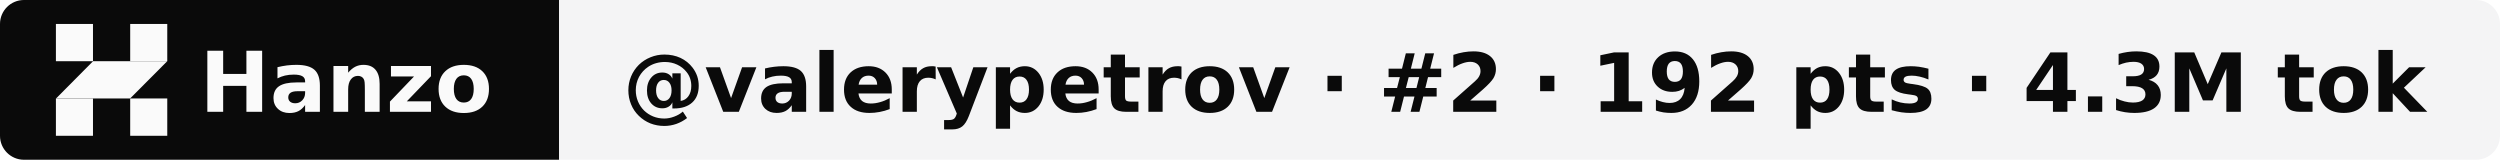
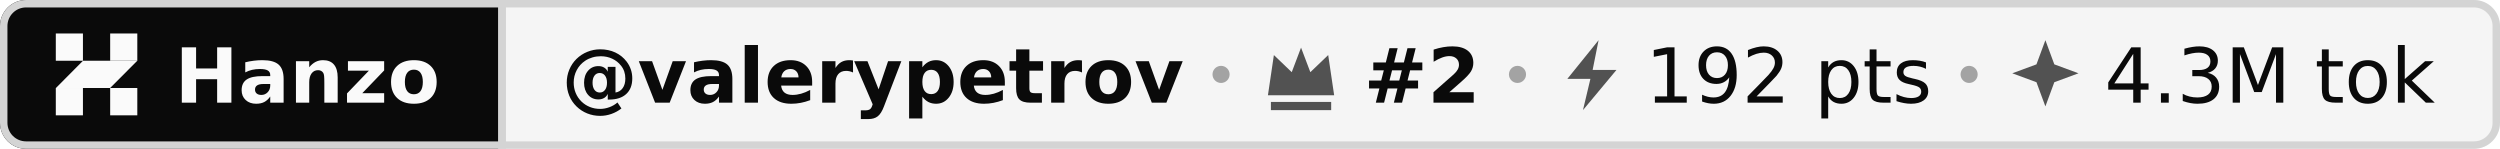
- <svg xmlns="http://www.w3.org/2000/svg" width="313" height="20" viewBox="0 0 313 20" role="img" aria-label="Hanzo: @valerypetrov · #2 · 192 pts · 4.3M tok">
-   <clipPath id="r">
-     <rect width="313" height="20" rx="3" />
+ <svg xmlns="http://www.w3.org/2000/svg" width="336" height="20" viewBox="0 0 336 20" role="img" aria-label="Hanzo @valerypetrov: #2 Hunter · 192 pts · 4.3M tok">
+   <clipPath id="c">
+     <rect width="336" height="20" rx="3.5" />
  </clipPath>
-   <g clip-path="url(#r)">
-     <rect width="70" height="20" fill="#0a0a0a" />
-     <rect x="70" width="243" height="20" fill="#f4f4f5" />
+   <g clip-path="url(#c)">
+     <rect width="67" height="20" fill="#0a0a0a" />
+     <rect x="67" width="269" height="20" fill="#f5f5f5" />
+     <line x1="67.5" y1="0" x2="67.5" y2="20" stroke="#d4d4d4" stroke-width="1" />
  </g>
-   <g fill="#fafafa" transform="translate(7 3.0) scale(0.20896)">
+   <rect x="0.5" y="0.5" width="335" height="19" rx="3.0" fill="none" stroke="#d4d4d4" stroke-width="1" />
+   <g fill="#fafafa" transform="translate(7.50 4.50) scale(0.16418)">
    <path d="M22.21 67V44.637H0V67H22.21Z" />
    <path d="M66.704 22.318H22.253L0.088 44.637H44.463L66.704 22.318Z" />
    <path d="M22.21 0H0V22.318H22.21V0Z" />
    <path d="M66.72 0H44.51V22.318H66.72V0Z" />
    <path d="M66.72 67V44.637H44.51V67H66.72Z" />
  </g>
-   <path fill="#fafafa" d="M25.96 6.35H27.94V9.26H30.85V6.35H32.82V14H30.85V10.75H27.94V14H25.96ZM37.24 11.42Q36.67 11.42 36.38 11.61Q36.09 11.81 36.09 12.19Q36.09 12.53 36.32 12.73Q36.56 12.93 36.97 12.93Q37.49 12.93 37.84 12.56Q38.2 12.19 38.2 11.63V11.42ZM40.05 10.72V14H38.2V13.15Q37.83 13.67 37.37 13.91Q36.9 14.15 36.24 14.15Q35.35 14.15 34.8 13.63Q34.24 13.11 34.24 12.28Q34.24 11.27 34.93 10.8Q35.63 10.32 37.11 10.32H38.2V10.18Q38.2 9.74 37.85 9.54Q37.51 9.34 36.78 9.34Q36.19 9.34 35.68 9.46Q35.18 9.58 34.74 9.81V8.41Q35.33 8.27 35.93 8.19Q36.52 8.12 37.11 8.12Q38.67 8.12 39.36 8.73Q40.05 9.34 40.05 10.72ZM47.53 10.5V14H45.68V13.43V11.32Q45.68 10.58 45.65 10.3Q45.62 10.02 45.53 9.88Q45.43 9.7 45.24 9.6Q45.06 9.5 44.82 9.5Q44.25 9.5 43.92 9.95Q43.59 10.39 43.59 11.18V14H41.75V8.26H43.59V9.1Q44.01 8.6 44.47 8.36Q44.94 8.12 45.5 8.12Q46.5 8.12 47.01 8.73Q47.53 9.34 47.53 10.5ZM48.95 8.26H53.96V9.54L50.93 12.69H53.96V14H48.82V12.72L51.84 9.57H48.95ZM58.07 9.43Q57.46 9.43 57.14 9.87Q56.82 10.31 56.82 11.13Q56.82 11.96 57.14 12.4Q57.46 12.84 58.07 12.84Q58.67 12.84 58.99 12.4Q59.31 11.96 59.31 11.13Q59.31 10.31 58.99 9.87Q58.67 9.43 58.07 9.43ZM58.07 8.12Q59.56 8.12 60.39 8.92Q61.22 9.72 61.22 11.13Q61.22 12.55 60.39 13.35Q59.56 14.15 58.07 14.15Q56.59 14.15 55.75 13.35Q54.91 12.55 54.91 11.13Q54.91 9.72 55.75 8.92Q56.59 8.12 58.07 8.12Z" />
-   <path fill="#0a0a0a" d="M82.14 11.32Q82.14 11.93 82.4 12.28Q82.66 12.64 83.11 12.64Q83.55 12.64 83.82 12.28Q84.08 11.92 84.08 11.32Q84.08 10.71 83.81 10.36Q83.55 10.01 83.1 10.01Q82.66 10.01 82.4 10.36Q82.14 10.71 82.14 11.32ZM84.18 12.81Q84.03 13.17 83.7 13.36Q83.37 13.56 82.93 13.56Q82.07 13.56 81.53 12.94Q81 12.32 81 11.33Q81 10.33 81.54 9.71Q82.07 9.08 82.93 9.08Q83.37 9.08 83.7 9.28Q84.03 9.48 84.18 9.84V9.18H85.22V12.64Q85.84 12.54 86.19 12.04Q86.55 11.54 86.55 10.76Q86.55 10.26 86.4 9.82Q86.26 9.39 85.96 9.02Q85.49 8.42 84.78 8.09Q84.07 7.76 83.24 7.76Q82.67 7.76 82.14 7.91Q81.61 8.06 81.16 8.36Q80.43 8.85 80.01 9.62Q79.6 10.39 79.6 11.3Q79.6 12.04 79.87 12.69Q80.14 13.34 80.64 13.84Q81.14 14.32 81.78 14.58Q82.43 14.84 83.16 14.84Q83.79 14.84 84.41 14.6Q85.04 14.37 85.49 13.97L86.02 14.78Q85.4 15.26 84.66 15.52Q83.93 15.77 83.17 15.77Q82.25 15.77 81.43 15.45Q80.61 15.12 79.98 14.5Q79.34 13.88 79.01 13.06Q78.67 12.24 78.67 11.3Q78.67 10.39 79.01 9.57Q79.35 8.75 79.98 8.12Q80.6 7.51 81.44 7.17Q82.27 6.83 83.17 6.83Q84.29 6.83 85.2 7.25Q86.11 7.68 86.72 8.48Q87.09 8.97 87.29 9.54Q87.48 10.11 87.48 10.74Q87.48 12.09 86.67 12.83Q85.85 13.58 84.38 13.58H84.18ZM88.35 8.42H90.14L91.53 12.28L92.91 8.42H94.7L92.5 14H90.55ZM98.21 11.49Q97.65 11.49 97.37 11.68Q97.09 11.87 97.09 12.24Q97.09 12.58 97.31 12.77Q97.54 12.96 97.94 12.96Q98.44 12.96 98.79 12.6Q99.13 12.24 99.13 11.69V11.49ZM100.93 10.82V14H99.13V13.17Q98.77 13.68 98.33 13.91Q97.88 14.14 97.23 14.14Q96.37 14.14 95.83 13.64Q95.29 13.13 95.29 12.33Q95.29 11.35 95.96 10.89Q96.64 10.43 98.08 10.43H99.13V10.29Q99.13 9.87 98.8 9.67Q98.46 9.47 97.76 9.47Q97.18 9.47 96.69 9.59Q96.2 9.7 95.78 9.93V8.57Q96.35 8.43 96.93 8.36Q97.5 8.29 98.08 8.29Q99.59 8.29 100.26 8.88Q100.93 9.48 100.93 10.82ZM102.59 6.25H104.37V14H102.59ZM111.65 11.2V11.7H107.48Q107.55 12.33 107.94 12.65Q108.33 12.96 109.02 12.96Q109.59 12.96 110.18 12.79Q110.77 12.63 111.39 12.29V13.66Q110.76 13.9 110.12 14.02Q109.49 14.14 108.86 14.14Q107.34 14.14 106.51 13.37Q105.67 12.61 105.67 11.22Q105.67 9.85 106.49 9.07Q107.32 8.29 108.76 8.29Q110.07 8.29 110.86 9.08Q111.65 9.87 111.65 11.2ZM109.82 10.6Q109.82 10.1 109.52 9.78Q109.23 9.47 108.75 9.47Q108.23 9.47 107.91 9.76Q107.58 10.06 107.5 10.6ZM117.15 9.94Q116.91 9.83 116.68 9.78Q116.45 9.73 116.22 9.73Q115.53 9.73 115.16 10.17Q114.79 10.61 114.79 11.43V14H113V8.42H114.79V9.34Q115.13 8.79 115.58 8.54Q116.02 8.29 116.64 8.29Q116.73 8.29 116.84 8.29Q116.94 8.3 117.14 8.33ZM117.3 8.42H119.08L120.58 12.21L121.86 8.42H123.64L121.3 14.53Q120.94 15.46 120.47 15.83Q120 16.2 119.23 16.2H118.2V15.03H118.76Q119.21 15.03 119.42 14.89Q119.62 14.74 119.74 14.37L119.79 14.21ZM126.46 13.19V16.12H124.68V8.42H126.46V9.24Q126.83 8.75 127.28 8.52Q127.73 8.29 128.31 8.29Q129.34 8.29 130.01 9.11Q130.67 9.93 130.67 11.22Q130.67 12.51 130.01 13.33Q129.34 14.14 128.31 14.14Q127.73 14.14 127.28 13.91Q126.83 13.68 126.46 13.19ZM127.65 9.58Q127.08 9.58 126.77 10Q126.46 10.42 126.46 11.22Q126.46 12.01 126.77 12.43Q127.08 12.85 127.65 12.85Q128.22 12.85 128.52 12.43Q128.83 12.01 128.83 11.22Q128.83 10.42 128.52 10Q128.22 9.58 127.65 9.58ZM137.55 11.2V11.7H133.38Q133.45 12.33 133.84 12.65Q134.22 12.96 134.92 12.96Q135.48 12.96 136.07 12.79Q136.66 12.63 137.29 12.29V13.66Q136.65 13.9 136.02 14.02Q135.39 14.14 134.76 14.14Q133.24 14.14 132.4 13.37Q131.56 12.61 131.56 11.22Q131.56 9.85 132.39 9.07Q133.21 8.29 134.66 8.29Q135.97 8.29 136.76 9.08Q137.55 9.87 137.55 11.2ZM135.72 10.6Q135.72 10.1 135.42 9.78Q135.13 9.47 134.65 9.47Q134.13 9.47 133.81 9.76Q133.48 10.06 133.4 10.6ZM140.85 6.84V8.42H142.69V9.7H140.85V12.06Q140.85 12.45 141 12.59Q141.16 12.72 141.62 12.72H142.53V14H141Q139.95 14 139.51 13.56Q139.07 13.12 139.07 12.06V9.7H138.18V8.42H139.07V6.84ZM147.92 9.94Q147.69 9.83 147.46 9.78Q147.22 9.73 146.99 9.73Q146.3 9.73 145.93 10.17Q145.56 10.61 145.56 11.43V14H143.78V8.42H145.56V9.34Q145.9 8.79 146.35 8.54Q146.8 8.29 147.42 8.29Q147.51 8.29 147.61 8.29Q147.72 8.3 147.92 8.33ZM151.46 9.56Q150.87 9.56 150.56 9.99Q150.25 10.41 150.25 11.22Q150.25 12.02 150.56 12.44Q150.87 12.87 151.46 12.87Q152.04 12.87 152.35 12.44Q152.66 12.02 152.66 11.22Q152.66 10.41 152.35 9.99Q152.04 9.56 151.46 9.56ZM151.46 8.29Q152.9 8.29 153.71 9.06Q154.52 9.84 154.52 11.22Q154.52 12.59 153.71 13.37Q152.9 14.14 151.46 14.14Q150.02 14.14 149.2 13.37Q148.39 12.59 148.39 11.22Q148.39 9.84 149.2 9.06Q150.02 8.29 151.46 8.29ZM155.11 8.42H156.9L158.29 12.28L159.67 8.42H161.46L159.26 14H157.3ZM166.2 9.49H167.99V11.42H166.2ZM177.12 6.68 176.64 8.6H177.96L178.44 6.68H179.54L179.06 8.6H180.44V9.66H178.79L178.45 11.02H179.87V12.09H178.19L177.71 14H176.61L177.09 12.09H175.78L175.3 14H174.19L174.67 12.09H173.28V11.02H174.91L175.26 9.66H173.85V8.6H175.53L176.01 6.68ZM177.68 9.66H176.37L176.02 11.02H177.34ZM184.07 12.59H187.34V14H181.94V12.59L184.65 10.19Q185.02 9.87 185.19 9.55Q185.36 9.24 185.36 8.9Q185.36 8.38 185.01 8.06Q184.66 7.74 184.08 7.74Q183.63 7.74 183.1 7.93Q182.56 8.12 181.96 8.5V6.87Q182.6 6.65 183.24 6.54Q183.87 6.43 184.48 6.43Q185.81 6.43 186.55 7.02Q187.29 7.61 187.29 8.66Q187.29 9.26 186.98 9.79Q186.66 10.31 185.66 11.2ZM192.82 9.49H194.61V11.42H192.82ZM200.4 12.68H202.09V7.87L200.36 8.23V6.92L202.08 6.56H203.91V12.68H205.6V14H200.4ZM207.32 13.84V12.46Q207.78 12.68 208.2 12.78Q208.62 12.89 209.03 12.89Q209.88 12.89 210.36 12.41Q210.84 11.94 210.92 11Q210.59 11.25 210.2 11.38Q209.82 11.5 209.37 11.5Q208.23 11.5 207.53 10.83Q206.83 10.17 206.83 9.08Q206.83 7.88 207.61 7.16Q208.39 6.44 209.7 6.44Q211.15 6.44 211.95 7.42Q212.75 8.4 212.75 10.19Q212.75 12.04 211.82 13.09Q210.88 14.14 209.26 14.14Q208.74 14.14 208.26 14.07Q207.78 13.99 207.32 13.84ZM209.69 10.25Q210.19 10.25 210.45 9.93Q210.7 9.6 210.7 8.95Q210.7 8.3 210.45 7.97Q210.19 7.64 209.69 7.64Q209.19 7.64 208.93 7.97Q208.68 8.3 208.68 8.95Q208.68 9.6 208.93 9.93Q209.19 10.25 209.69 10.25ZM216.34 12.59H219.61V14H214.21V12.59L216.92 10.19Q217.28 9.87 217.46 9.55Q217.63 9.24 217.63 8.9Q217.63 8.38 217.28 8.06Q216.93 7.74 216.35 7.74Q215.9 7.74 215.37 7.93Q214.83 8.12 214.23 8.5V6.87Q214.87 6.65 215.51 6.54Q216.14 6.43 216.75 6.43Q218.08 6.43 218.82 7.02Q219.56 7.61 219.56 8.66Q219.56 9.26 219.25 9.79Q218.93 10.31 217.93 11.2ZM226.69 13.19V16.12H224.9V8.42H226.69V9.24Q227.06 8.75 227.5 8.52Q227.95 8.29 228.53 8.29Q229.57 8.29 230.23 9.11Q230.89 9.93 230.89 11.22Q230.89 12.51 230.23 13.33Q229.57 14.14 228.53 14.14Q227.95 14.14 227.5 13.91Q227.06 13.68 226.69 13.19ZM227.87 9.58Q227.3 9.58 226.99 10Q226.69 10.42 226.69 11.22Q226.69 12.01 226.99 12.43Q227.3 12.85 227.87 12.85Q228.45 12.85 228.75 12.43Q229.05 12.01 229.05 11.22Q229.05 10.42 228.75 10Q228.45 9.58 227.87 9.58ZM234.15 6.84V8.42H235.99V9.7H234.15V12.06Q234.15 12.45 234.31 12.59Q234.46 12.72 234.92 12.72H235.84V14H234.31Q233.25 14 232.81 13.56Q232.37 13.12 232.37 12.06V9.7H231.48V8.42H232.37V6.84ZM241.44 8.6V9.95Q240.87 9.71 240.33 9.59Q239.8 9.47 239.33 9.47Q238.82 9.47 238.57 9.6Q238.33 9.73 238.33 9.99Q238.33 10.2 238.51 10.32Q238.7 10.43 239.18 10.49L239.5 10.53Q240.87 10.71 241.34 11.11Q241.81 11.5 241.81 12.36Q241.81 13.25 241.16 13.7Q240.5 14.14 239.19 14.14Q238.64 14.14 238.05 14.06Q237.46 13.97 236.84 13.8V12.44Q237.37 12.7 237.93 12.83Q238.49 12.96 239.07 12.96Q239.59 12.96 239.86 12.81Q240.12 12.67 240.12 12.39Q240.12 12.15 239.94 12.03Q239.76 11.91 239.21 11.85L238.9 11.81Q237.71 11.66 237.23 11.26Q236.75 10.85 236.75 10.03Q236.75 9.14 237.36 8.72Q237.97 8.29 239.22 8.29Q239.72 8.29 240.26 8.36Q240.8 8.44 241.44 8.6ZM246.89 9.49H248.68V11.42H246.89ZM257.03 8.14 254.93 11.26H257.03ZM256.71 6.56H258.84V11.26H259.9V12.65H258.84V14H257.03V12.65H253.73V11ZM261.41 12.07H263.2V14H261.41ZM269 9.99Q269.75 10.18 270.14 10.67Q270.53 11.15 270.53 11.89Q270.53 12.99 269.68 13.57Q268.84 14.14 267.21 14.14Q266.64 14.14 266.06 14.05Q265.49 13.96 264.93 13.78V12.3Q265.46 12.57 266 12.7Q266.53 12.84 267.04 12.84Q267.8 12.84 268.21 12.58Q268.61 12.31 268.61 11.82Q268.61 11.31 268.2 11.05Q267.78 10.79 266.97 10.79H266.2V9.55H267.01Q267.73 9.55 268.08 9.33Q268.44 9.1 268.44 8.64Q268.44 8.21 268.09 7.97Q267.75 7.74 267.12 7.74Q266.66 7.74 266.19 7.84Q265.71 7.95 265.25 8.15V6.75Q265.81 6.59 266.37 6.51Q266.93 6.43 267.47 6.43Q268.92 6.43 269.64 6.91Q270.36 7.38 270.36 8.34Q270.36 8.99 270.01 9.41Q269.67 9.82 269 9.99ZM272.28 6.56H274.72L276.41 10.54L278.12 6.56H280.55V14H278.74V8.56L277.02 12.57H275.81L274.1 8.56V14H272.28ZM287.85 6.84V8.42H289.68V9.7H287.85V12.06Q287.85 12.45 288 12.59Q288.16 12.72 288.61 12.72H289.53V14H288Q286.95 14 286.5 13.56Q286.06 13.12 286.06 12.06V9.7H285.18V8.42H286.06V6.84ZM293.43 9.56Q292.84 9.56 292.53 9.99Q292.21 10.41 292.21 11.22Q292.21 12.02 292.53 12.44Q292.84 12.87 293.43 12.87Q294.01 12.87 294.32 12.44Q294.63 12.02 294.63 11.22Q294.63 10.41 294.32 9.99Q294.01 9.56 293.43 9.56ZM293.43 8.29Q294.87 8.29 295.68 9.06Q296.49 9.84 296.49 11.22Q296.49 12.59 295.68 13.37Q294.87 14.14 293.43 14.14Q291.99 14.14 291.17 13.37Q290.36 12.59 290.36 11.22Q290.36 9.84 291.17 9.06Q291.99 8.29 293.43 8.29ZM297.78 6.25H299.57V10.47L301.62 8.42H303.69L300.97 10.98L303.9 14H301.74L299.57 11.67V14H297.78Z" />
+   <path fill="#fafafa" d="M24.436 6.364H26.354V9.198H29.183V6.364H31.1V13.8H29.183V10.647H26.354V13.8H24.436ZM35.393 11.29Q34.836 11.29 34.554 11.479Q34.273 11.668 34.273 12.037Q34.273 12.376 34.499 12.567Q34.726 12.759 35.129 12.759Q35.632 12.759 35.976 12.398Q36.32 12.037 36.32 11.494V11.29ZM38.118 10.617V13.8H36.32V12.973Q35.961 13.481 35.513 13.713Q35.065 13.944 34.422 13.944Q33.556 13.944 33.015 13.439Q32.475 12.933 32.475 12.127Q32.475 11.145 33.15 10.687Q33.825 10.229 35.269 10.229H36.32V10.09Q36.32 9.666 35.986 9.469Q35.652 9.273 34.945 9.273Q34.372 9.273 33.879 9.387Q33.386 9.502 32.963 9.731V8.371Q33.536 8.232 34.113 8.16Q34.691 8.087 35.269 8.087Q36.778 8.087 37.448 8.683Q38.118 9.278 38.118 10.617ZM45.384 10.403V13.8H43.591V13.247V11.2Q43.591 10.478 43.559 10.204Q43.526 9.93 43.447 9.801Q43.342 9.626 43.163 9.529Q42.984 9.432 42.754 9.432Q42.197 9.432 41.878 9.863Q41.559 10.294 41.559 11.056V13.8H39.776V8.222H41.559V9.039Q41.963 8.551 42.416 8.319Q42.869 8.087 43.417 8.087Q44.383 8.087 44.884 8.68Q45.384 9.273 45.384 10.403ZM46.764 8.222H51.63V9.467L48.691 12.525H51.63V13.8H46.639V12.555L49.578 9.497H46.764ZM55.629 9.362Q55.036 9.362 54.725 9.788Q54.414 10.214 54.414 11.016Q54.414 11.818 54.725 12.244Q55.036 12.669 55.629 12.669Q56.212 12.669 56.521 12.244Q56.829 11.818 56.829 11.016Q56.829 10.214 56.521 9.788Q56.212 9.362 55.629 9.362ZM55.629 8.087Q57.068 8.087 57.878 8.864Q58.687 9.641 58.687 11.016Q58.687 12.391 57.878 13.167Q57.068 13.944 55.629 13.944Q54.185 13.944 53.37 13.167Q52.556 12.391 52.556 11.016Q52.556 9.641 53.37 8.864Q54.185 8.087 55.629 8.087Z" />
+   <path fill="#0a0a0a" d="M79.639 11.116Q79.639 11.728 79.9 12.082Q80.162 12.435 80.61 12.435Q81.053 12.435 81.317 12.079Q81.581 11.723 81.581 11.116Q81.581 10.513 81.315 10.162Q81.048 9.811 80.6 9.811Q80.162 9.811 79.9 10.162Q79.639 10.513 79.639 11.116ZM81.681 12.615Q81.531 12.968 81.2 13.165Q80.869 13.362 80.426 13.362Q79.569 13.362 79.034 12.742Q78.498 12.122 78.498 11.125Q78.498 10.129 79.036 9.507Q79.574 8.884 80.426 8.884Q80.869 8.884 81.2 9.083Q81.531 9.283 81.681 9.636V8.984H82.722V12.435Q83.339 12.341 83.693 11.84Q84.046 11.34 84.046 10.558Q84.046 10.06 83.902 9.624Q83.758 9.188 83.464 8.825Q82.991 8.217 82.281 7.888Q81.571 7.559 80.744 7.559Q80.167 7.559 79.639 7.711Q79.111 7.863 78.663 8.157Q77.925 8.645 77.515 9.42Q77.104 10.194 77.104 11.096Q77.104 11.838 77.37 12.488Q77.637 13.138 78.14 13.636Q78.638 14.124 79.283 14.38Q79.928 14.637 80.66 14.637Q81.287 14.637 81.915 14.403Q82.542 14.169 82.986 13.77L83.519 14.577Q82.896 15.06 82.161 15.317Q81.427 15.573 80.67 15.573Q79.748 15.573 78.932 15.247Q78.115 14.921 77.477 14.298Q76.84 13.675 76.506 12.856Q76.172 12.037 76.172 11.096Q76.172 10.189 76.511 9.367Q76.85 8.546 77.477 7.923Q78.105 7.305 78.939 6.967Q79.773 6.628 80.67 6.628Q81.785 6.628 82.697 7.054Q83.608 7.48 84.221 8.282Q84.594 8.77 84.786 9.34Q84.978 9.91 84.978 10.538Q84.978 11.888 84.166 12.635Q83.354 13.382 81.875 13.382H81.681ZM85.854 8.222H87.637L89.027 12.077L90.412 8.222H92.2L90.003 13.8H88.046ZM95.706 11.29Q95.148 11.29 94.867 11.479Q94.585 11.668 94.585 12.037Q94.585 12.376 94.812 12.567Q95.038 12.759 95.442 12.759Q95.945 12.759 96.288 12.398Q96.632 12.037 96.632 11.494V11.29ZM98.43 10.617V13.8H96.632V12.973Q96.274 13.481 95.825 13.713Q95.377 13.944 94.735 13.944Q93.868 13.944 93.328 13.439Q92.787 12.933 92.787 12.127Q92.787 11.145 93.462 10.687Q94.137 10.229 95.581 10.229H96.632V10.09Q96.632 9.666 96.298 9.469Q95.965 9.273 95.258 9.273Q94.685 9.273 94.192 9.387Q93.699 9.502 93.275 9.731V8.371Q93.848 8.232 94.426 8.16Q95.004 8.087 95.581 8.087Q97.09 8.087 97.76 8.683Q98.43 9.278 98.43 10.617ZM100.089 6.05H101.872V13.8H100.089ZM109.153 10.996V11.504H104.984Q105.049 12.132 105.438 12.445Q105.826 12.759 106.523 12.759Q107.086 12.759 107.676 12.592Q108.267 12.425 108.889 12.087V13.461Q108.257 13.7 107.624 13.822Q106.992 13.944 106.359 13.944Q104.845 13.944 104.006 13.175Q103.167 12.405 103.167 11.016Q103.167 9.651 103.991 8.869Q104.815 8.087 106.259 8.087Q107.574 8.087 108.364 8.879Q109.153 9.671 109.153 10.996ZM107.32 10.403Q107.32 9.895 107.024 9.584Q106.728 9.273 106.249 9.273Q105.731 9.273 105.408 9.564Q105.084 9.855 105.004 10.403ZM114.646 9.741Q114.412 9.631 114.181 9.579Q113.949 9.527 113.715 9.527Q113.028 9.527 112.657 9.968Q112.286 10.408 112.286 11.23V13.8H110.503V8.222H112.286V9.138Q112.629 8.59 113.075 8.339Q113.521 8.087 114.143 8.087Q114.233 8.087 114.338 8.095Q114.442 8.102 114.642 8.127ZM114.801 8.222H116.584L118.083 12.007L119.358 8.222H121.141L118.795 14.328Q118.442 15.259 117.971 15.63Q117.5 16.001 116.728 16.001H115.697V14.831H116.255Q116.708 14.831 116.915 14.687Q117.122 14.542 117.236 14.169L117.286 14.014ZM123.965 12.993V15.922H122.182V8.222H123.965V9.039Q124.333 8.551 124.782 8.319Q125.23 8.087 125.813 8.087Q126.844 8.087 127.506 8.907Q128.168 9.726 128.168 11.016Q128.168 12.306 127.506 13.125Q126.844 13.944 125.813 13.944Q125.23 13.944 124.782 13.713Q124.333 13.481 123.965 12.993ZM125.15 9.382Q124.578 9.382 124.271 9.803Q123.965 10.224 123.965 11.016Q123.965 11.808 124.271 12.229Q124.578 12.65 125.15 12.65Q125.723 12.65 126.024 12.231Q126.326 11.813 126.326 11.016Q126.326 10.219 126.024 9.801Q125.723 9.382 125.15 9.382ZM135.051 10.996V11.504H130.883Q130.948 12.132 131.336 12.445Q131.725 12.759 132.422 12.759Q132.985 12.759 133.575 12.592Q134.165 12.425 134.787 12.087V13.461Q134.155 13.7 133.522 13.822Q132.89 13.944 132.257 13.944Q130.743 13.944 129.904 13.175Q129.065 12.405 129.065 11.016Q129.065 9.651 129.889 8.869Q130.713 8.087 132.158 8.087Q133.473 8.087 134.262 8.879Q135.051 9.671 135.051 10.996ZM133.219 10.403Q133.219 9.895 132.922 9.584Q132.626 9.273 132.148 9.273Q131.63 9.273 131.306 9.564Q130.982 9.855 130.903 10.403ZM138.349 6.638V8.222H140.186V9.497H138.349V11.863Q138.349 12.251 138.503 12.388Q138.657 12.525 139.116 12.525H140.032V13.8H138.503Q137.447 13.8 137.006 13.359Q136.566 12.918 136.566 11.863V9.497H135.679V8.222H136.566V6.638ZM145.421 9.741Q145.187 9.631 144.955 9.579Q144.724 9.527 144.489 9.527Q143.802 9.527 143.431 9.968Q143.06 10.408 143.06 11.23V13.8H141.277V8.222H143.06V9.138Q143.404 8.59 143.849 8.339Q144.295 8.087 144.918 8.087Q145.007 8.087 145.112 8.095Q145.217 8.102 145.416 8.127ZM148.962 9.362Q148.369 9.362 148.058 9.788Q147.747 10.214 147.747 11.016Q147.747 11.818 148.058 12.244Q148.369 12.669 148.962 12.669Q149.545 12.669 149.853 12.244Q150.162 11.818 150.162 11.016Q150.162 10.214 149.853 9.788Q149.545 9.362 148.962 9.362ZM148.962 8.087Q150.401 8.087 151.211 8.864Q152.02 9.641 152.02 11.016Q152.02 12.391 151.211 13.167Q150.401 13.944 148.962 13.944Q147.518 13.944 146.703 13.167Q145.889 12.391 145.889 11.016Q145.889 9.641 146.703 8.864Q147.518 8.087 148.962 8.087ZM152.613 8.222H154.396L155.785 12.077L157.17 8.222H158.958L156.761 13.8H154.804Z" />
+   <circle cx="164.11" cy="10" r="1.15" fill="#a3a3a3" />
+   <g fill="#525252" transform="translate(169.61 4.60)">
+     <path d="M0.8 8.2L1.6 2.8L4.0 5.1L5.25 1.8L6.5 5.1L8.9 2.8L9.7 8.2H0.8ZM1.2 9.1H9.3V10.2H1.2V9.1Z" />
+   </g>
+   <path fill="#0a0a0a" d="M187.844 6.479 187.366 8.396H188.681L189.164 6.479H190.265L189.782 8.396H191.161V9.457H189.518L189.174 10.822H190.589V11.892H188.915L188.437 13.8H187.336L187.814 11.892H186.5L186.021 13.8H184.911L185.389 11.892H183.999V10.822H185.633L185.982 9.457H184.572V8.396H186.256L186.734 6.479ZM188.407 9.457H187.092L186.744 10.822H188.058ZM194.792 12.391H198.064V13.8H192.66V12.391L195.375 9.995Q195.738 9.666 195.913 9.352Q196.087 9.039 196.087 8.7Q196.087 8.177 195.736 7.858Q195.385 7.54 194.802 7.54Q194.354 7.54 193.821 7.731Q193.288 7.923 192.68 8.302V6.668Q193.328 6.454 193.96 6.342Q194.593 6.23 195.2 6.23Q196.535 6.23 197.275 6.817Q198.014 7.405 198.014 8.456Q198.014 9.064 197.701 9.589Q197.387 10.114 196.381 10.996Z" />
+   <circle cx="203.95" cy="10" r="1.15" fill="#a3a3a3" />
+   <g fill="#525252" transform="translate(209.45 4.60)">
+     <path d="M5.4 0.8L1.2 6.0H4.3L3.3 10.2L7.8 4.8H4.6L5.4 0.8Z" />
+   </g>
+   <path fill="#0a0a0a" d="M222.416 12.953H224.059V7.281L222.271 7.639V6.723L224.049 6.364H225.055V12.953H226.699V13.8H222.416ZM228.761 13.646V12.729Q229.139 12.908 229.528 13.003Q229.916 13.098 230.29 13.098Q231.286 13.098 231.811 12.428Q232.337 11.758 232.412 10.393Q232.123 10.822 231.679 11.051Q231.236 11.28 230.698 11.28Q229.583 11.28 228.933 10.605Q228.283 9.93 228.283 8.76Q228.283 7.614 228.96 6.922Q229.637 6.23 230.763 6.23Q232.053 6.23 232.733 7.218Q233.413 8.207 233.413 10.09Q233.413 11.848 232.578 12.896Q231.744 13.944 230.335 13.944Q229.956 13.944 229.568 13.87Q229.179 13.795 228.761 13.646ZM230.763 10.493Q231.44 10.493 231.836 10.03Q232.232 9.567 232.232 8.76Q232.232 7.958 231.836 7.492Q231.44 7.027 230.763 7.027Q230.086 7.027 229.69 7.492Q229.294 7.958 229.294 8.76Q229.294 9.567 229.69 10.03Q230.086 10.493 230.763 10.493ZM236.087 12.953H239.598V13.8H234.877V12.953Q235.45 12.361 236.438 11.362Q237.427 10.363 237.681 10.075Q238.164 9.532 238.356 9.156Q238.548 8.78 238.548 8.416Q238.548 7.823 238.132 7.45Q237.716 7.076 237.048 7.076Q236.575 7.076 236.05 7.241Q235.524 7.405 234.927 7.739V6.723Q235.534 6.479 236.062 6.354Q236.59 6.23 237.029 6.23Q238.184 6.23 238.871 6.807Q239.559 7.385 239.559 8.351Q239.559 8.81 239.387 9.22Q239.215 9.631 238.762 10.189Q238.637 10.334 237.97 11.023Q237.302 11.713 236.087 12.953ZM245.709 12.963V15.922H244.788V8.222H245.709V9.069Q245.998 8.571 246.439 8.329Q246.88 8.087 247.492 8.087Q248.508 8.087 249.144 8.894Q249.779 9.701 249.779 11.016Q249.779 12.331 249.144 13.138Q248.508 13.944 247.492 13.944Q246.88 13.944 246.439 13.703Q245.998 13.461 245.709 12.963ZM248.827 11.016Q248.827 10.005 248.411 9.43Q247.996 8.854 247.268 8.854Q246.541 8.854 246.125 9.43Q245.709 10.005 245.709 11.016Q245.709 12.027 246.125 12.602Q246.541 13.177 247.268 13.177Q247.996 13.177 248.411 12.602Q248.827 12.027 248.827 11.016ZM252.204 6.638V8.222H254.092V8.934H252.204V11.962Q252.204 12.645 252.391 12.839Q252.578 13.033 253.15 13.033H254.092V13.8H253.15Q252.089 13.8 251.686 13.404Q251.283 13.008 251.283 11.962V8.934H250.61V8.222H251.283V6.638ZM258.853 8.386V9.253Q258.464 9.054 258.046 8.954Q257.628 8.854 257.179 8.854Q256.497 8.854 256.156 9.064Q255.815 9.273 255.815 9.691Q255.815 10.01 256.059 10.192Q256.303 10.373 257.04 10.538L257.354 10.608Q258.33 10.817 258.741 11.198Q259.152 11.579 259.152 12.261Q259.152 13.038 258.537 13.491Q257.922 13.944 256.846 13.944Q256.398 13.944 255.912 13.857Q255.426 13.77 254.888 13.596V12.65Q255.396 12.913 255.89 13.045Q256.383 13.177 256.866 13.177Q257.513 13.177 257.862 12.956Q258.21 12.734 258.21 12.331Q258.21 11.957 257.959 11.758Q257.707 11.559 256.856 11.375L256.537 11.3Q255.685 11.121 255.307 10.749Q254.928 10.378 254.928 9.731Q254.928 8.944 255.486 8.516Q256.044 8.087 257.07 8.087Q257.578 8.087 258.026 8.162Q258.474 8.237 258.853 8.386Z" />
+   <circle cx="264.65" cy="10" r="1.15" fill="#a3a3a3" />
+   <g fill="#525252" transform="translate(270.15 4.60)">
+     <path d="M4.75 0.8L5.95 4.05L9.2 5.25L5.95 6.45L4.75 9.7L3.55 6.45L0.3 5.25L3.55 4.05L4.75 0.8Z" />
+   </g>
+   <path fill="#0a0a0a" d="M286.705 7.241 284.165 11.21H286.705ZM286.441 6.364H287.706V11.21H288.767V12.047H287.706V13.8H286.705V12.047H283.348V11.076ZM290.43 12.535H291.481V13.8H290.43ZM296.72 9.791Q297.443 9.945 297.848 10.433Q298.254 10.921 298.254 11.638Q298.254 12.739 297.497 13.342Q296.74 13.944 295.346 13.944Q294.878 13.944 294.382 13.852Q293.887 13.76 293.359 13.576V12.605Q293.777 12.849 294.275 12.973Q294.773 13.098 295.316 13.098Q296.262 13.098 296.758 12.724Q297.253 12.351 297.253 11.638Q297.253 10.981 296.793 10.61Q296.332 10.239 295.51 10.239H294.644V9.412H295.55Q296.292 9.412 296.686 9.116Q297.079 8.82 297.079 8.262Q297.079 7.689 296.673 7.383Q296.267 7.076 295.51 7.076Q295.097 7.076 294.624 7.166Q294.15 7.256 293.583 7.445V6.548Q294.155 6.389 294.656 6.309Q295.157 6.23 295.6 6.23Q296.745 6.23 297.413 6.75Q298.08 7.271 298.08 8.157Q298.08 8.775 297.726 9.201Q297.373 9.626 296.72 9.791ZM300.072 6.364H301.571L303.469 11.424L305.376 6.364H306.876V13.8H305.894V7.271L303.977 12.371H302.966L301.048 7.271V13.8H300.072ZM312.982 6.638V8.222H314.869V8.934H312.982V11.962Q312.982 12.645 313.168 12.839Q313.355 13.033 313.928 13.033H314.869V13.8H313.928Q312.867 13.8 312.464 13.404Q312.06 13.008 312.06 11.962V8.934H311.388V8.222H312.06V6.638ZM318.236 8.864Q317.499 8.864 317.071 9.44Q316.642 10.015 316.642 11.016Q316.642 12.017 317.068 12.592Q317.494 13.167 318.236 13.167Q318.968 13.167 319.396 12.59Q319.825 12.012 319.825 11.016Q319.825 10.025 319.396 9.445Q318.968 8.864 318.236 8.864ZM318.236 8.087Q319.431 8.087 320.114 8.864Q320.796 9.641 320.796 11.016Q320.796 12.386 320.114 13.165Q319.431 13.944 318.236 13.944Q317.036 13.944 316.356 13.165Q315.676 12.386 315.676 11.016Q315.676 9.641 316.356 8.864Q317.036 8.087 318.236 8.087ZM322.28 6.05H323.202V10.627L325.936 8.222H327.106L324.148 10.832L327.231 13.8H326.035L323.202 11.076V13.8H322.28Z" />
</svg>
